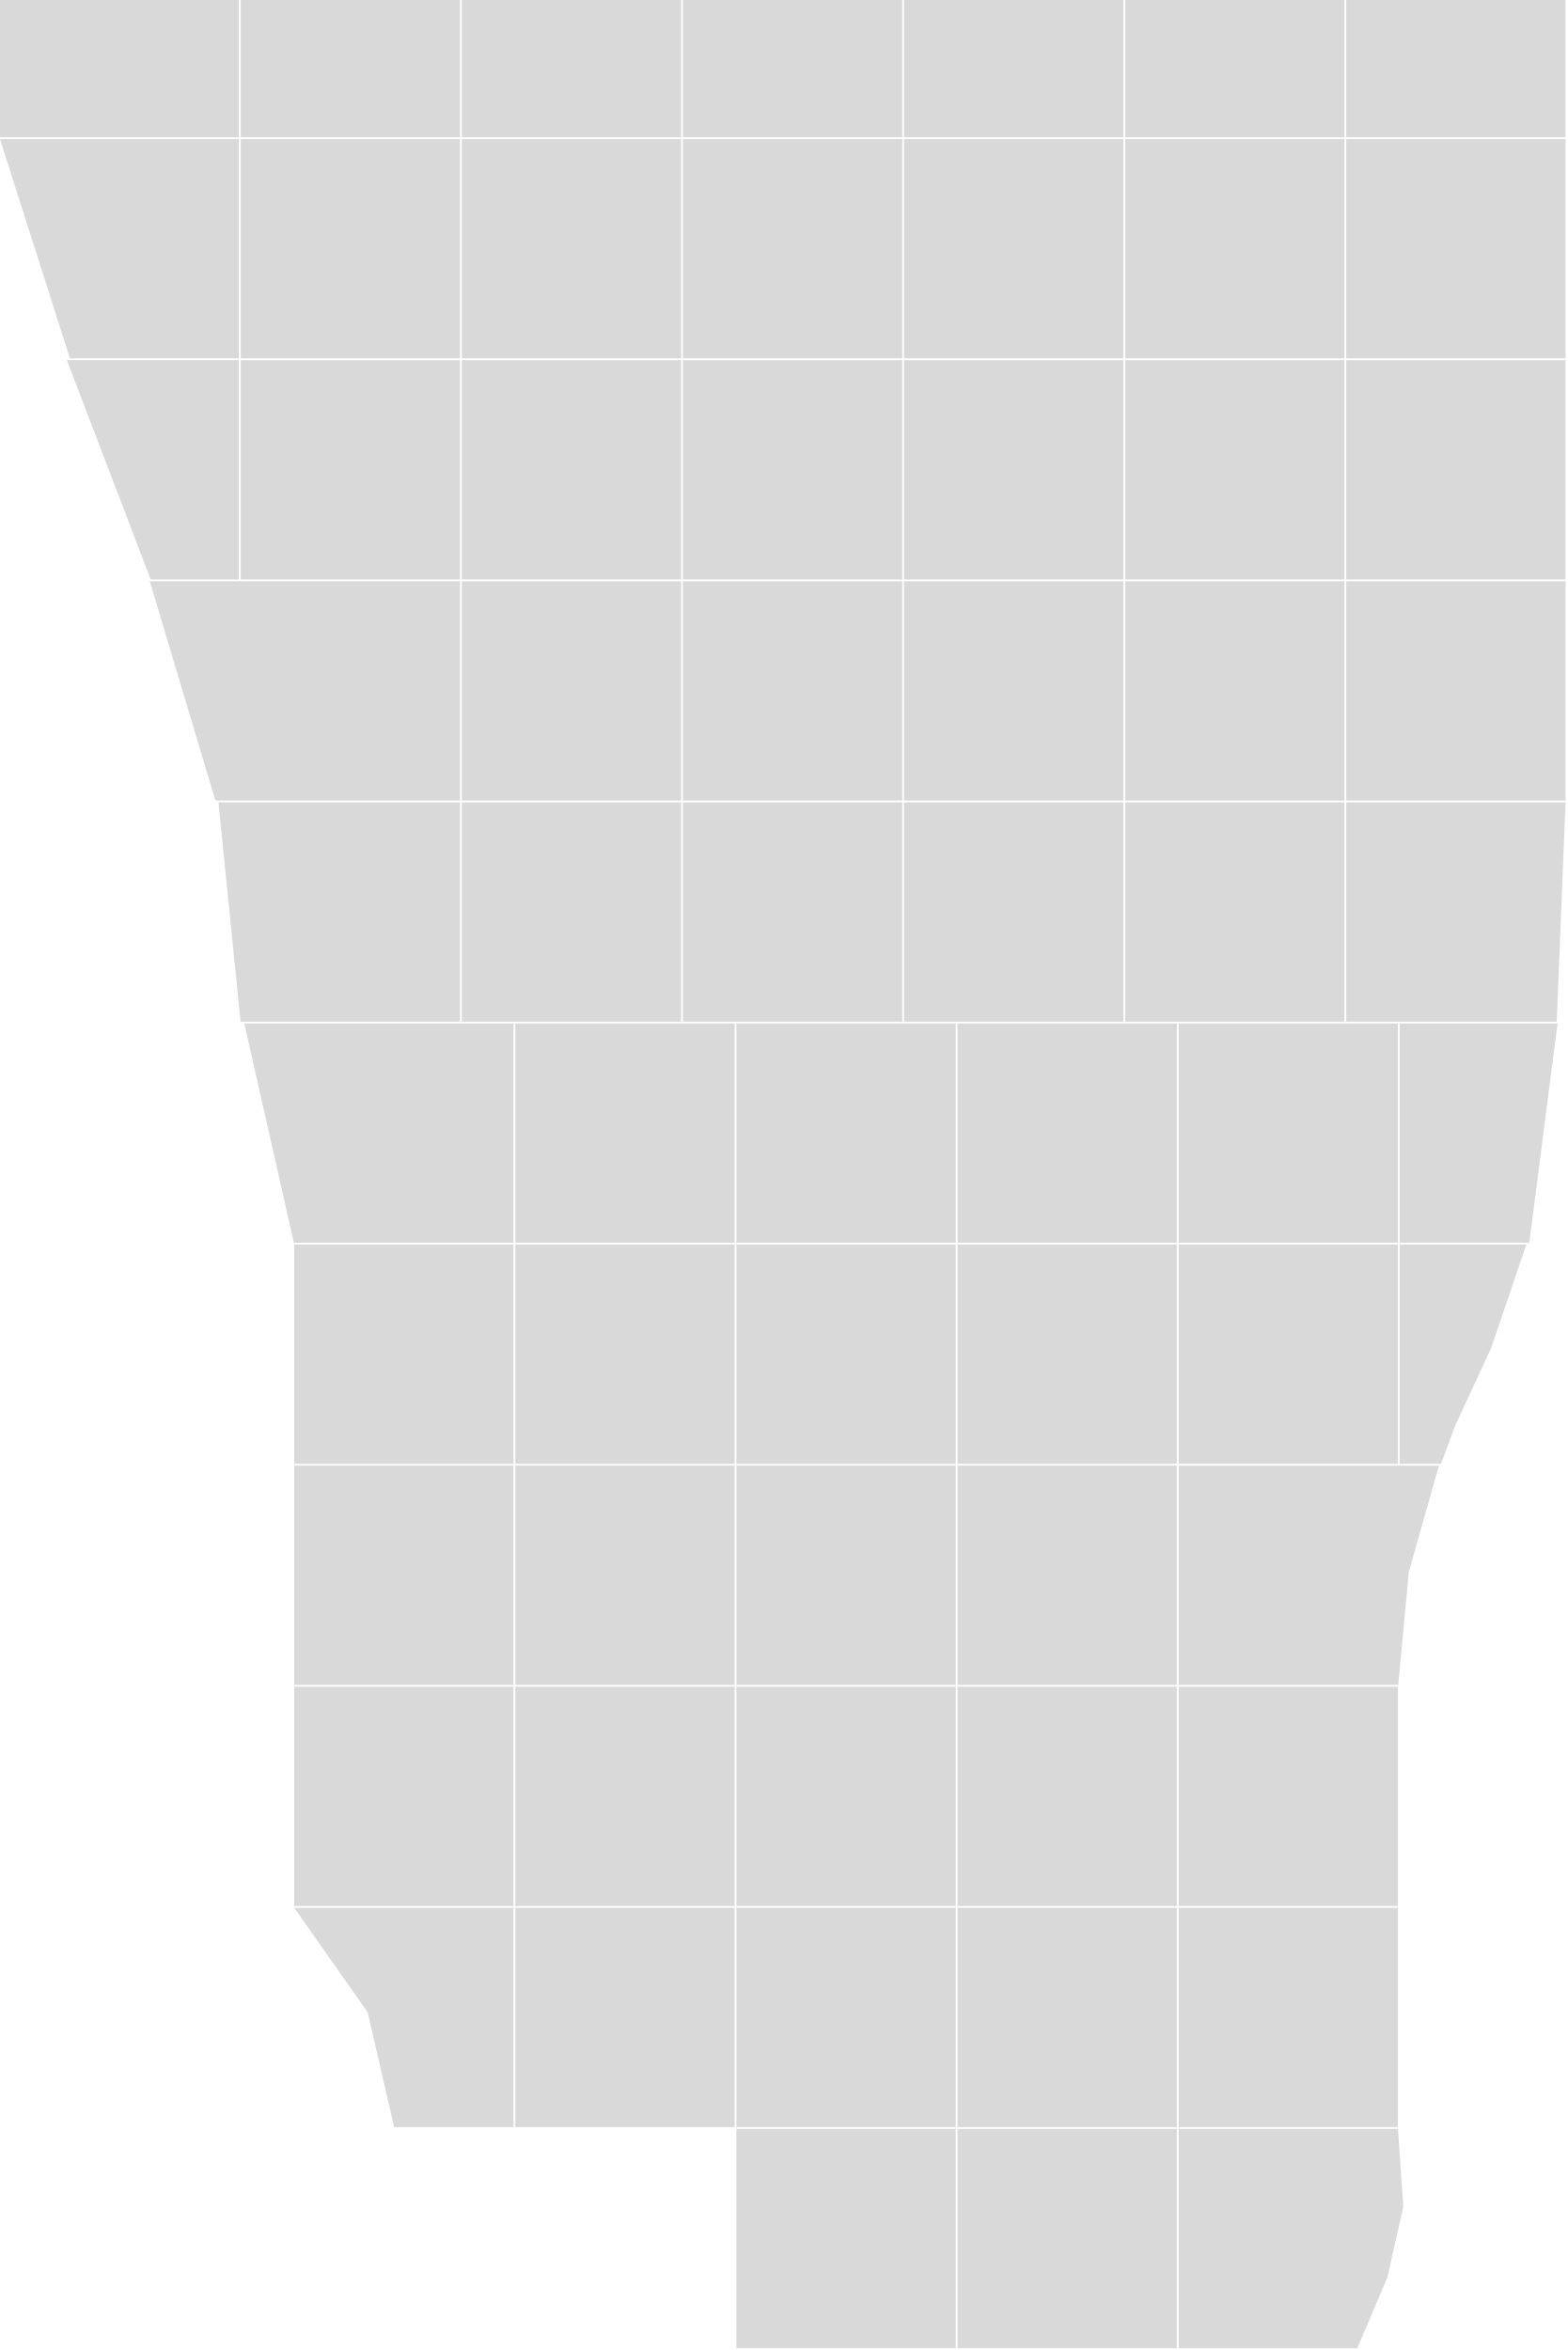
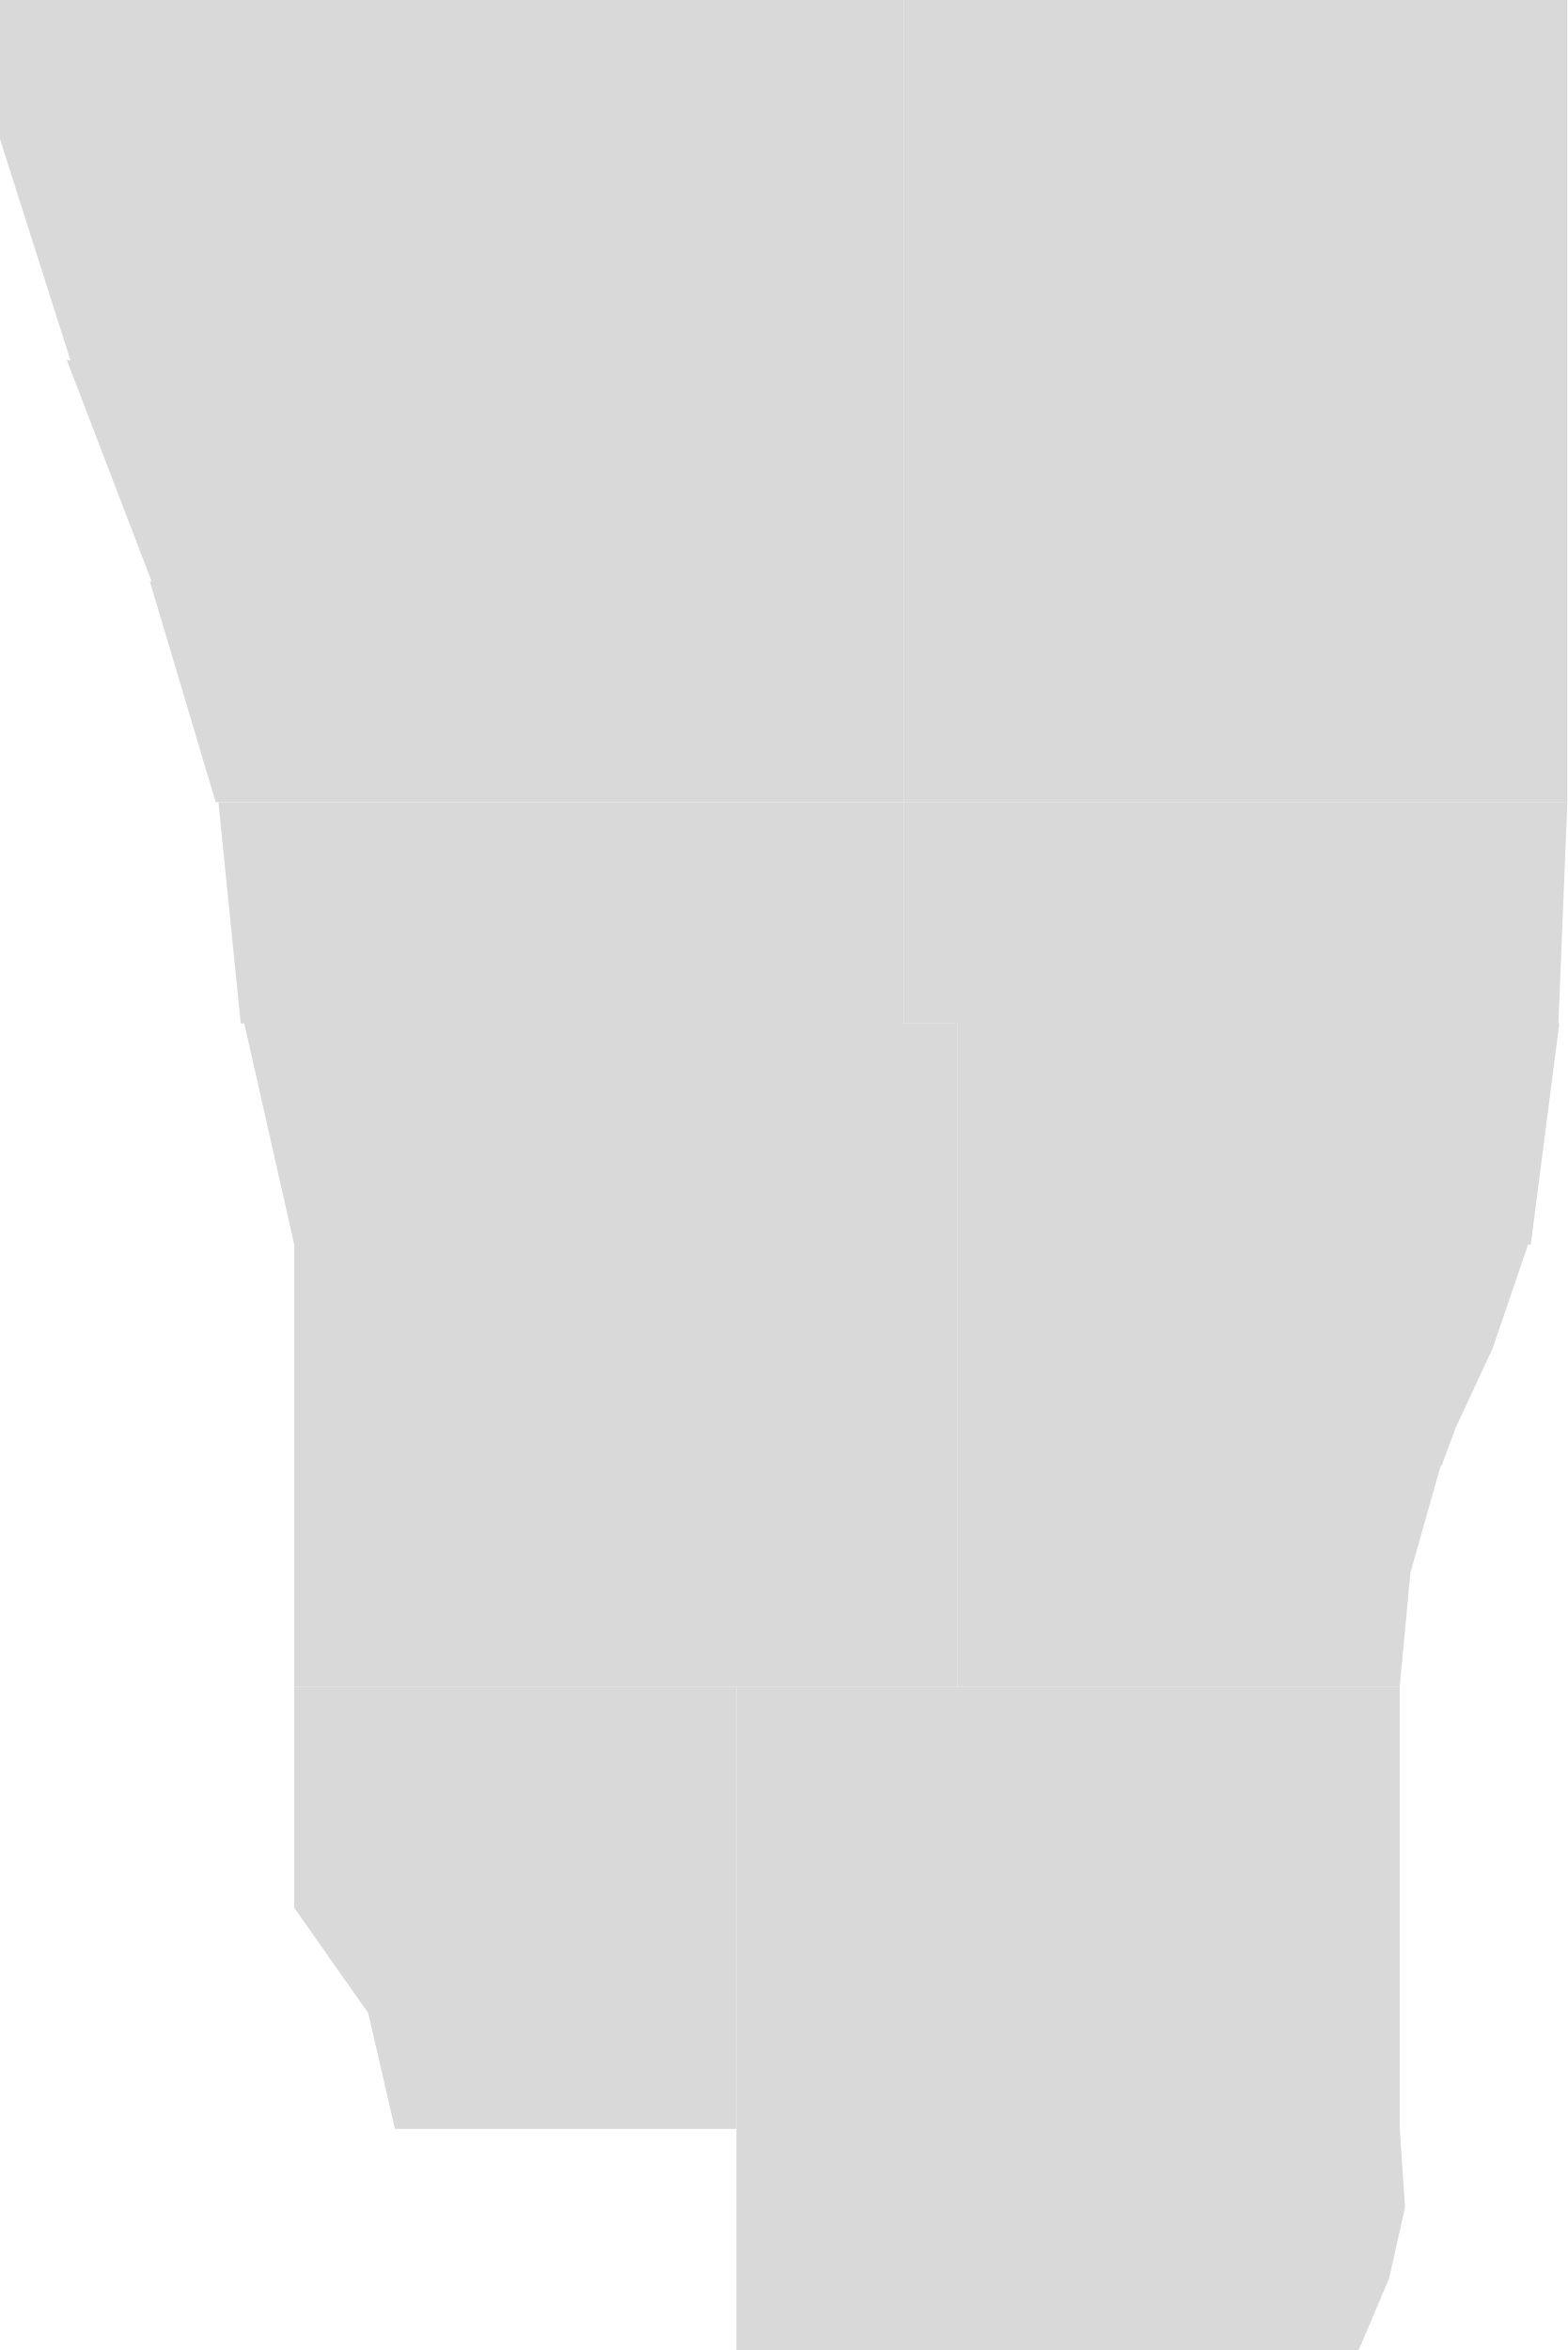
<svg xmlns="http://www.w3.org/2000/svg" width="879" height="1318" viewBox="0 0 879 1318" fill="none">
  <g id="san_andres">
-     <rect id="Rectangle 1" x="413" y="1194" width="123" height="123" fill="#D9D9D9" />
-     <rect id="Rectangle 2" x="537" y="1194" width="123" height="123" fill="#D9D9D9" />
-     <path id="Rectangle 3" d="M661 1194H784.024L787 1237.65L778.071 1277.32L761.205 1317H661V1194Z" fill="#D9D9D9" />
-     <path id="Rectangle 4" d="M165 1070H288V1193H221.044L206.165 1128.52L165 1070Z" fill="#D9D9D9" />
-     <rect id="Rectangle 5" x="289" y="1070" width="123" height="123" fill="#D9D9D9" />
-     <rect id="Rectangle 6" x="413" y="1070" width="123" height="123" fill="#D9D9D9" />
-     <rect id="Rectangle 7" x="537" y="1070" width="123" height="123" fill="#D9D9D9" />
-     <rect id="Rectangle 8" x="661" y="1070" width="123" height="123" fill="#D9D9D9" />
-     <rect id="Rectangle 9" x="165" y="946" width="123" height="123" fill="#D9D9D9" />
-     <rect id="Rectangle 10" x="289" y="946" width="123" height="123" fill="#D9D9D9" />
-     <rect id="Rectangle 11" x="413" y="946" width="123" height="123" fill="#D9D9D9" />
-     <rect id="Rectangle 12" x="537" y="946" width="123" height="123" fill="#D9D9D9" />
-     <rect id="Rectangle 13" x="661" y="946" width="123" height="123" fill="#D9D9D9" />
-     <rect id="Rectangle 14" x="165" y="822" width="123" height="123" fill="#D9D9D9" />
-     <rect id="Rectangle 15" x="289" y="822" width="123" height="123" fill="#D9D9D9" />
-     <rect id="Rectangle 16" x="413" y="822" width="123" height="123" fill="#D9D9D9" />
-     <rect id="Rectangle 17" x="537" y="822" width="123" height="123" fill="#D9D9D9" />
-     <path id="Rectangle 18" d="M661 822H807L790.116 881.516L784.156 945H661V822Z" fill="#D9D9D9" />
-     <rect id="Rectangle 19" x="165" y="698" width="123" height="123" fill="#D9D9D9" />
-     <rect id="Rectangle 20" x="289" y="698" width="123" height="123" fill="#D9D9D9" />
-     <rect id="Rectangle 21" x="413" y="698" width="123" height="123" fill="#D9D9D9" />
-     <rect id="Rectangle 22" x="537" y="698" width="123" height="123" fill="#D9D9D9" />
-     <rect id="Rectangle 23" x="661" y="698" width="123" height="123" fill="#D9D9D9" />
-     <path id="Rectangle 24" d="M785 698H856L836.278 756.028L816.062 799.673L808.174 821H785V698Z" fill="#D9D9D9" />
-     <path id="Rectangle 25" d="M137 574H288V697H164.816L137 574Z" fill="#D9D9D9" />
-     <rect id="Rectangle 26" x="289" y="574" width="123" height="123" fill="#D9D9D9" />
-     <rect id="Rectangle 27" x="413" y="574" width="123" height="123" fill="#D9D9D9" />
-     <rect id="Rectangle 28" x="537" y="574" width="123" height="123" fill="#D9D9D9" />
-     <rect id="Rectangle 29" x="661" y="574" width="123" height="123" fill="#D9D9D9" />
-     <path id="Rectangle 30" d="M785 574H873.5L857.679 697H785V574Z" fill="#D9D9D9" />
-     <path id="Rectangle 31" d="M122.5 450H258V573H134.908L122.5 450Z" fill="#D9D9D9" />
-     <rect id="Rectangle 32" x="259" y="450" width="123" height="123" fill="#D9D9D9" />
-     <rect id="Rectangle 33" x="383" y="450" width="123" height="123" fill="#D9D9D9" />
-     <rect id="Rectangle 34" x="507" y="450" width="123" height="123" fill="#D9D9D9" />
-     <rect id="Rectangle 35" x="631" y="450" width="123" height="123" fill="#D9D9D9" />
-     <path id="Rectangle 36" d="M755 450H878L873.04 573H755V450Z" fill="#D9D9D9" />
-     <path id="Rectangle 37" d="M84 326H258V449H120.789L84 326Z" fill="#D9D9D9" />
-     <rect id="Rectangle 38" x="259" y="326" width="123" height="123" fill="#D9D9D9" />
-     <rect id="Rectangle 39" x="383" y="326" width="123" height="123" fill="#D9D9D9" />
-     <rect id="Rectangle 40" x="507" y="326" width="123" height="123" fill="#D9D9D9" />
-     <rect id="Rectangle 41" x="631" y="326" width="123" height="123" fill="#D9D9D9" />
-     <rect id="Rectangle 42" x="755" y="326" width="123" height="123" fill="#D9D9D9" />
-     <path id="Rectangle 43" d="M37.5 202H134V325H84.513L37.5 202Z" fill="#D9D9D9" />
-     <rect id="Rectangle 44" x="135" y="202" width="123" height="123" fill="#D9D9D9" />
-     <rect id="Rectangle 45" x="259" y="202" width="123" height="123" fill="#D9D9D9" />
-     <rect id="Rectangle 46" x="383" y="202" width="123" height="123" fill="#D9D9D9" />
-     <rect id="Rectangle 47" x="507" y="202" width="123" height="123" fill="#D9D9D9" />
-     <rect id="Rectangle 48" x="631" y="202" width="123" height="123" fill="#D9D9D9" />
-     <rect id="Rectangle 49" x="755" y="202" width="123" height="123" fill="#D9D9D9" />
-     <path id="Rectangle 50" d="M0 78H134V201H39.207L0 78Z" fill="#D9D9D9" />
-     <rect id="Rectangle 51" x="135" y="78" width="123" height="123" fill="#D9D9D9" />
-     <rect id="Rectangle 52" x="259" y="78" width="123" height="123" fill="#D9D9D9" />
-     <rect id="Rectangle 53" x="383" y="78" width="123" height="123" fill="#D9D9D9" />
-     <rect id="Rectangle 54" x="507" y="78" width="123" height="123" fill="#D9D9D9" />
-     <rect id="Rectangle 55" x="631" y="78" width="123" height="123" fill="#D9D9D9" />
-     <rect id="Rectangle 56" x="755" y="78" width="123" height="123" fill="#D9D9D9" />
-     <rect id="Rectangle 57" width="134" height="77" fill="#D9D9D9" />
-     <rect id="Rectangle 58" x="135" width="123" height="77" fill="#D9D9D9" />
-     <rect id="Rectangle 59" x="259" width="123" height="77" fill="#D9D9D9" />
-     <rect id="Rectangle 60" x="383" width="123" height="77" fill="#D9D9D9" />
-     <rect id="Rectangle 61" x="507" width="123" height="77" fill="#D9D9D9" />
-     <rect id="Rectangle 62" x="631" width="123" height="77" fill="#D9D9D9" />
-     <rect id="Rectangle 63" x="755" width="123" height="77" fill="#D9D9D9" />
+     <path id="Rectangle 5" d="M165 946H413V1194H221.5L206.5 1129L165 1070V946Z" fill="#D9D9D9" />
+     <path id="Rectangle 6" d="M413 946V1318H762L779 1278L788 1238L785 1194V946H413Z" fill="#D9D9D9" />
+     <path id="Rectangle 3" d="M122.5 450L135 574H137L165 698V946H537V574H507V450H122.5Z" fill="#D9D9D9" />
+     <path id="Rectangle 4" d="M507 450V574H537V946H785L791 882L808 822H808.5L816.5 800.5L837 756.5L857 698H858.5L874.5 574H874L879 450H507Z" fill="#D9D9D9" />
+     <path id="Rectangle 1" d="M0 0H507V450H121L84 326H85L37.5 202H39.5L0 78V0Z" fill="#D9D9D9" />
+     <path id="Rectangle 2" d="M507 0V450H879V0H507Z" fill="#D9D9D9" />
  </g>
</svg>
